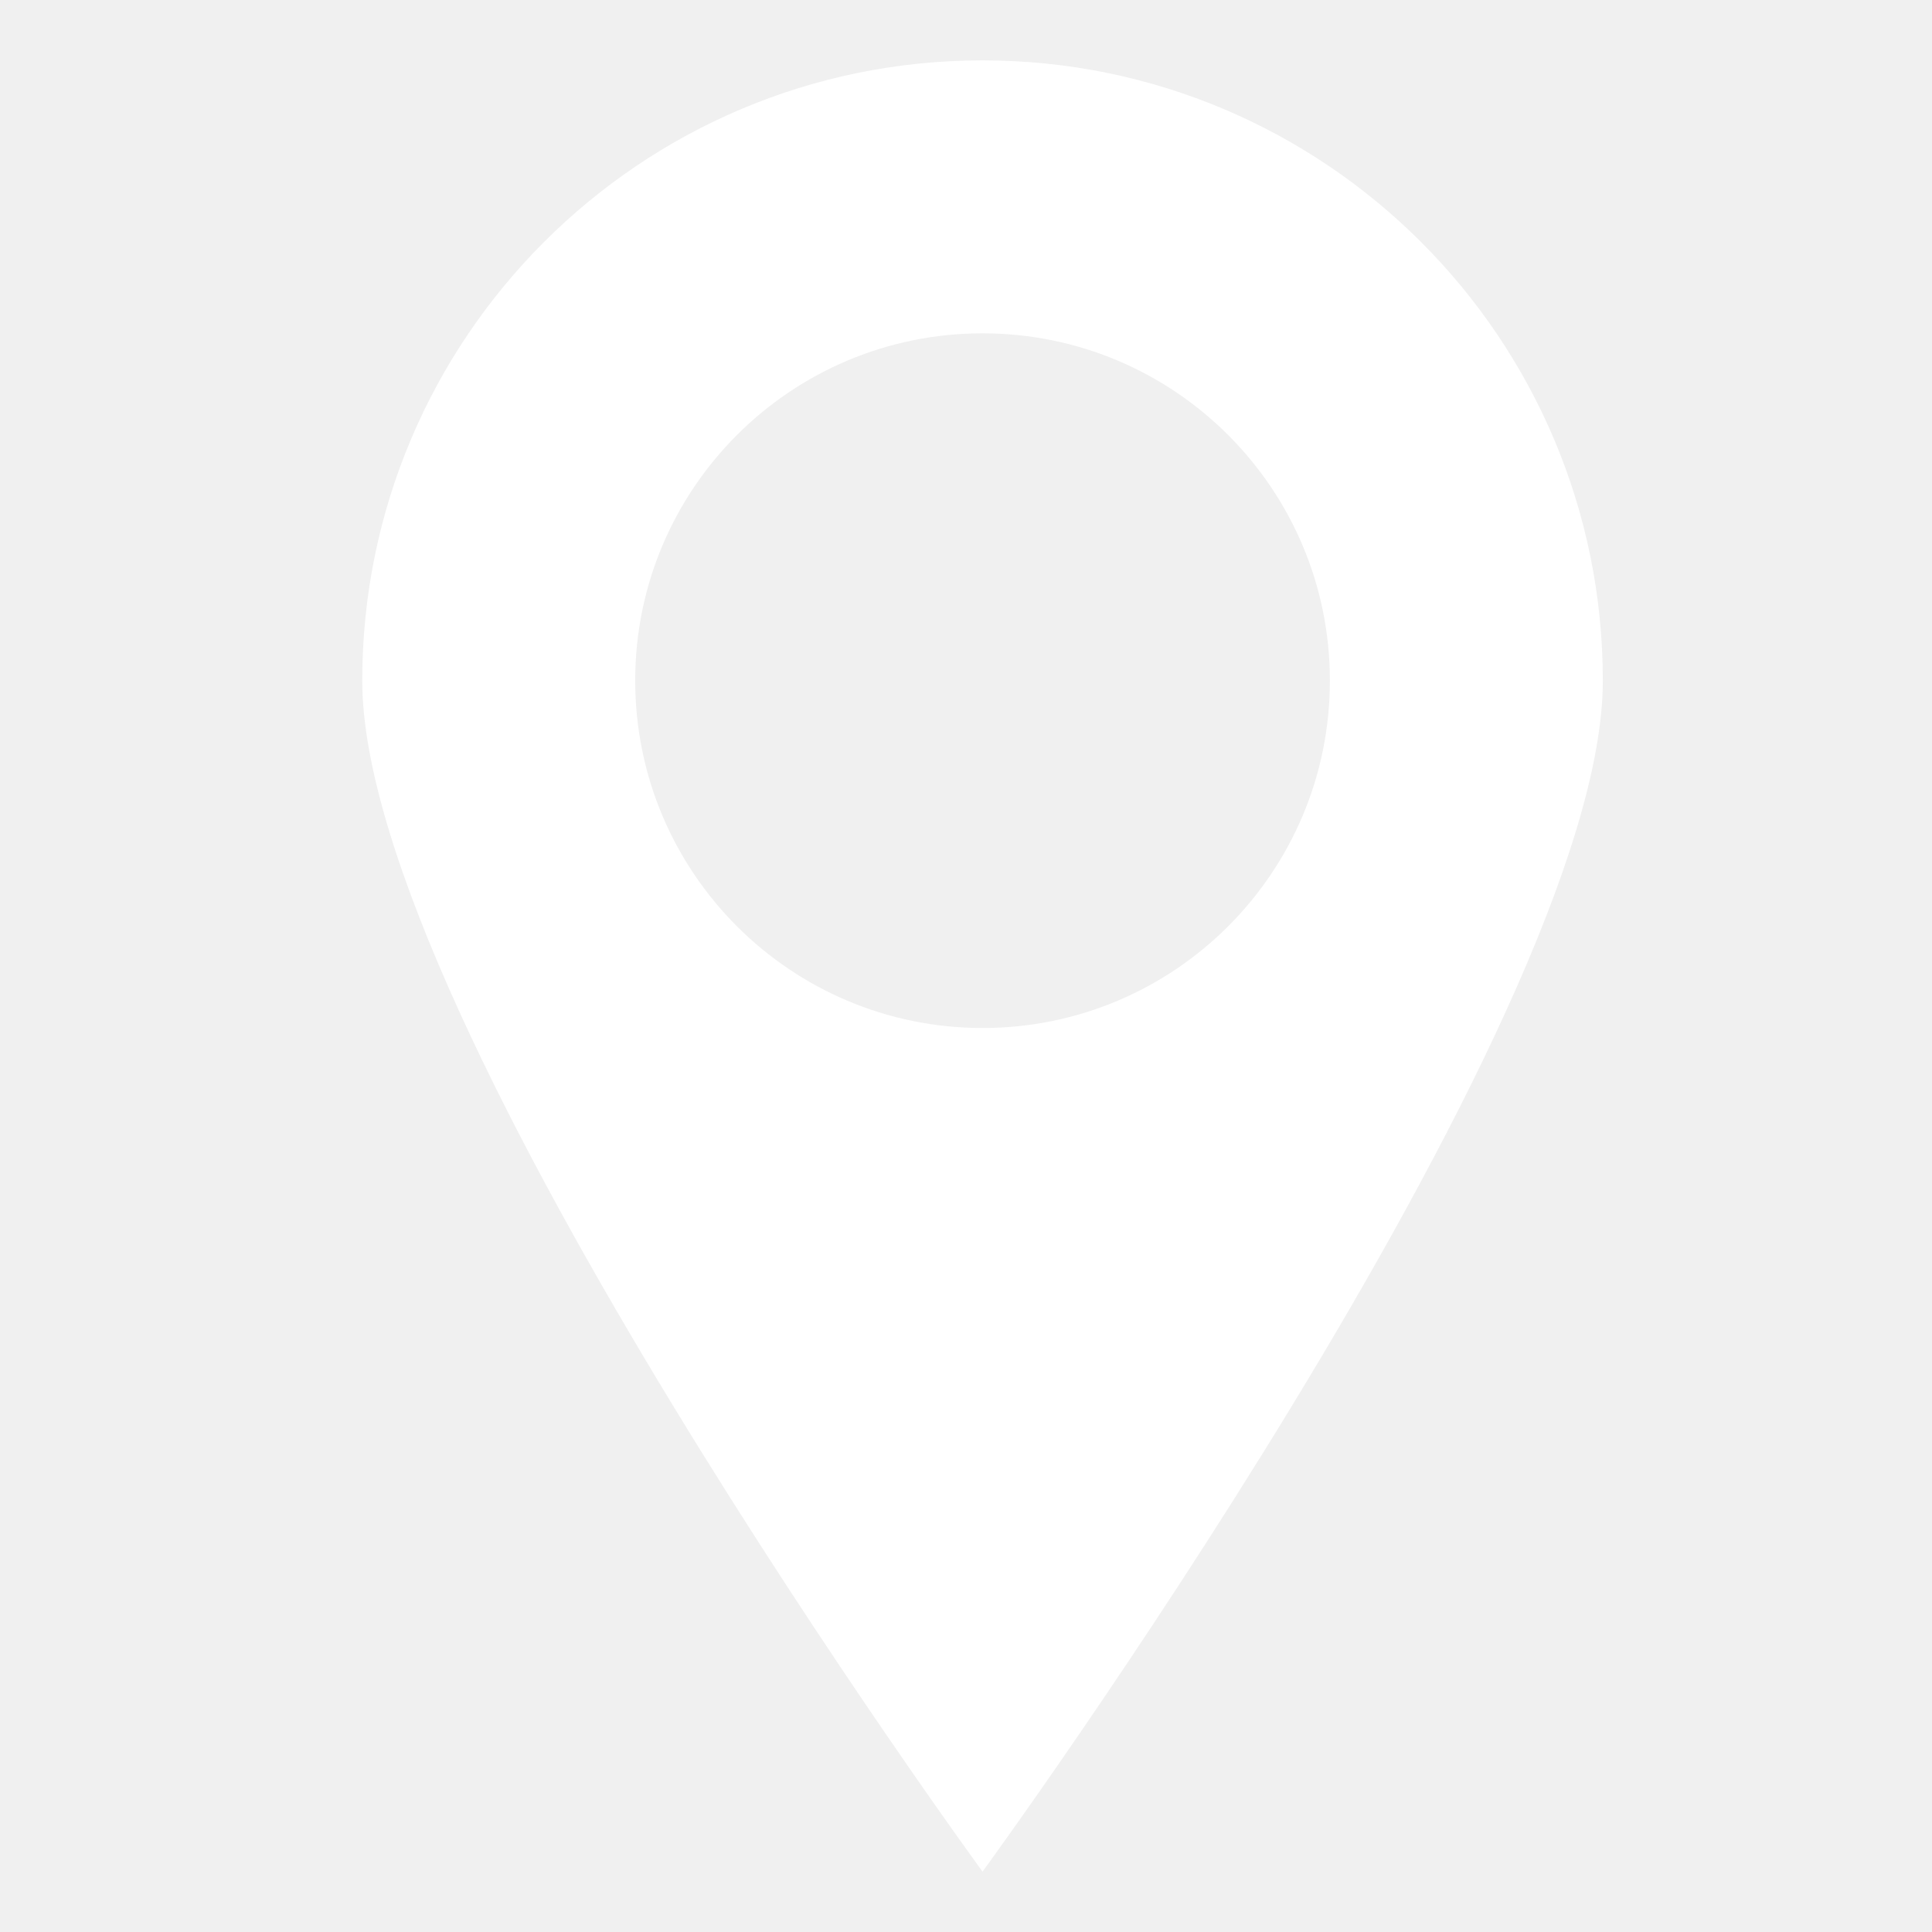
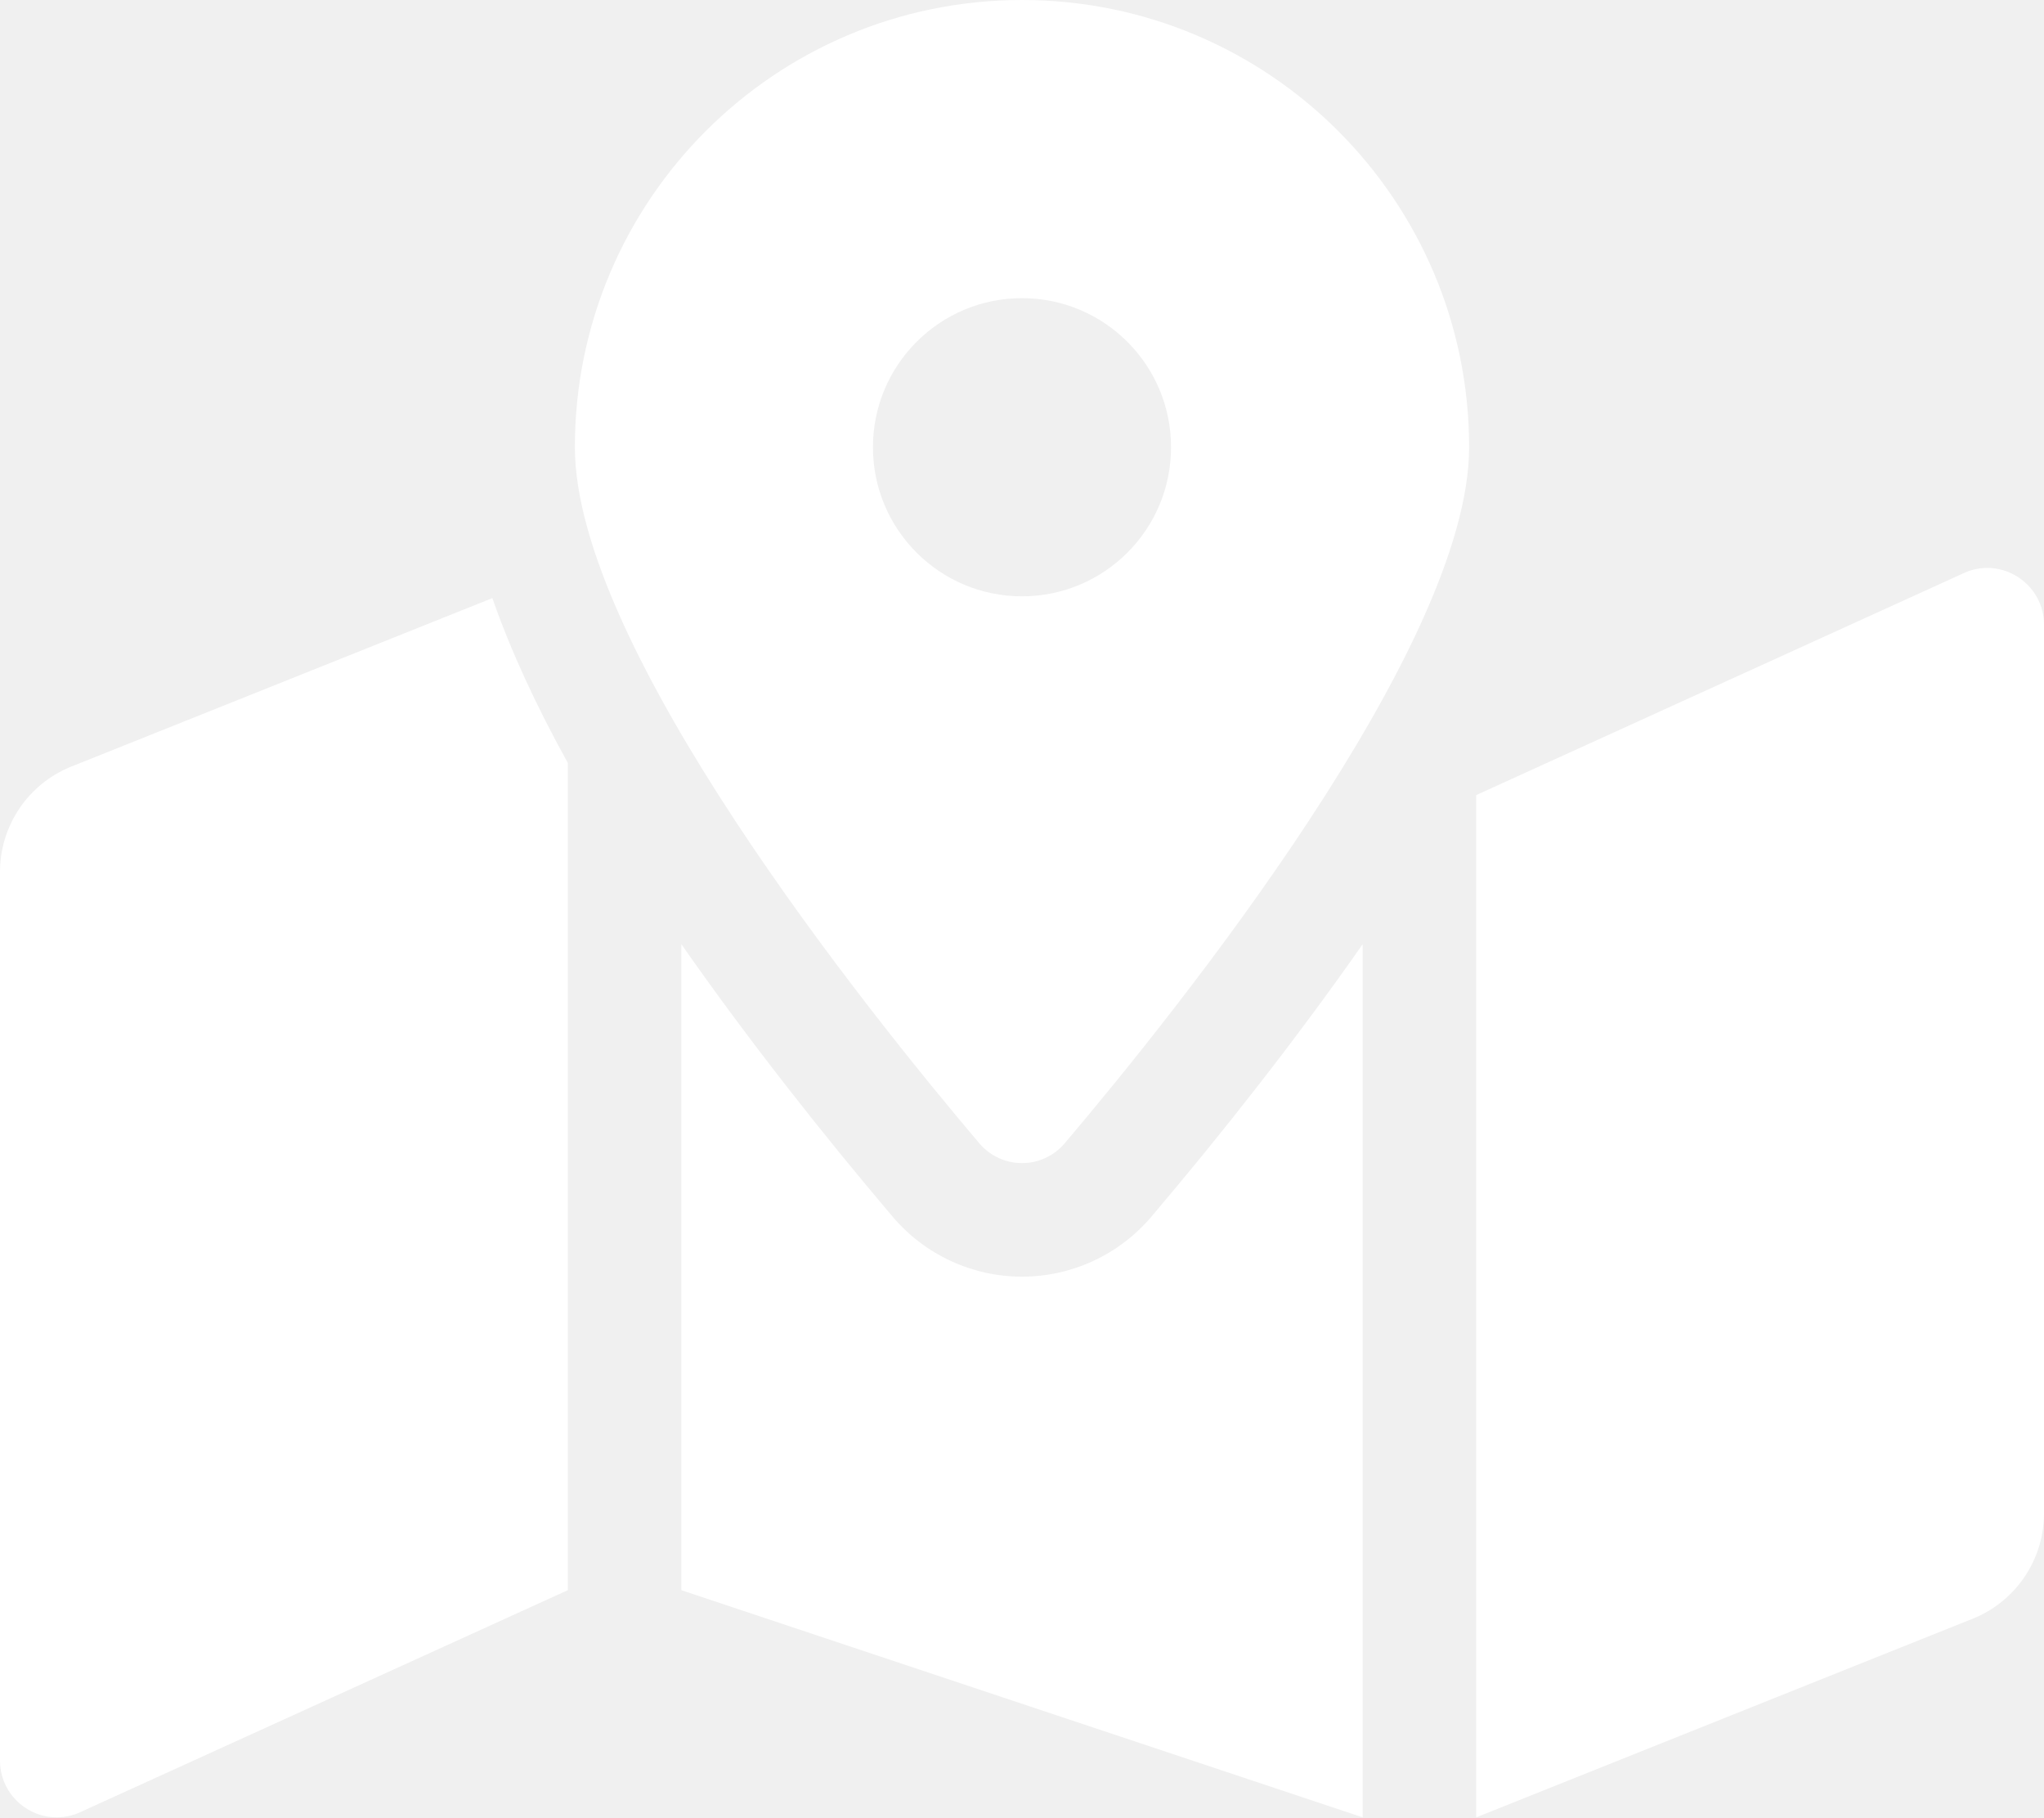
- <svg xmlns="http://www.w3.org/2000/svg" enable-background="new 0 0 100 100" xml:space="preserve" height="32" width="32" version="1.1" y="0px" x="0px" viewBox="0 0 32 32">
-   <path d="m16.274 1c-5.674 0-10.274 4.601-10.274 10.274 0 5.674 10.274 19.726 10.274 19.726s10.274-14.052 10.274-19.726c0-5.673-4.601-10.274-10.274-10.274zm0 16.027c-3.178 0-5.753-2.575-5.753-5.754 0-3.178 2.575-5.752 5.753-5.752 3.178 0 5.753 2.575 5.753 5.752 0.001 3.178-2.575 5.754-5.753 5.754z" fill="#fff" />
+ <svg xmlns="http://www.w3.org/2000/svg" aria-hidden="true" focusable="false" data-prefix="fas" data-icon="map-marked-alt" role="img" viewBox="0 0 576 512" class="svg-inline--fa fa-map-marked-alt fa-w-18 fa-7x" version="1.1" id="svg4">
+   <defs id="defs8" />
+   <path fill="currentColor" d="M288 0c-69.59 0-126 56.41-126 126 0 56.26 82.35 158.8 113.9 196.02 6.39 7.54 17.82 7.54 24.2 0C331.65 284.8 414 182.26 414 126 414 56.41 357.59 0 288 0zm0 168c-23.2 0-42-18.8-42-42s18.8-42 42-42 42 18.8 42 42-18.8 42-42 42zM20.12 215.95A32.006 32.006 0 0 0 0 245.66v250.32c0 11.32 11.43 19.06 21.94 14.86L160 448V214.92c-8.84-15.98-16.07-31.54-21.25-46.42L20.12 215.95zM288 359.67c-14.07 0-27.38-6.18-36.51-16.96-19.66-23.2-40.57-49.62-59.49-76.72v182l192 64V266c-18.92 27.09-39.82 53.52-59.49 76.72-9.13 10.77-22.44 16.95-36.51 16.95zm266.06-198.51L416 224v288l139.88-55.95A31.996 31.996 0 0 0 576 426.34V176.02c0-11.32-11.43-19.06-21.94-14.86z" class="" id="path2" style="fill:#ffffff;fill-opacity:1" />
</svg>
